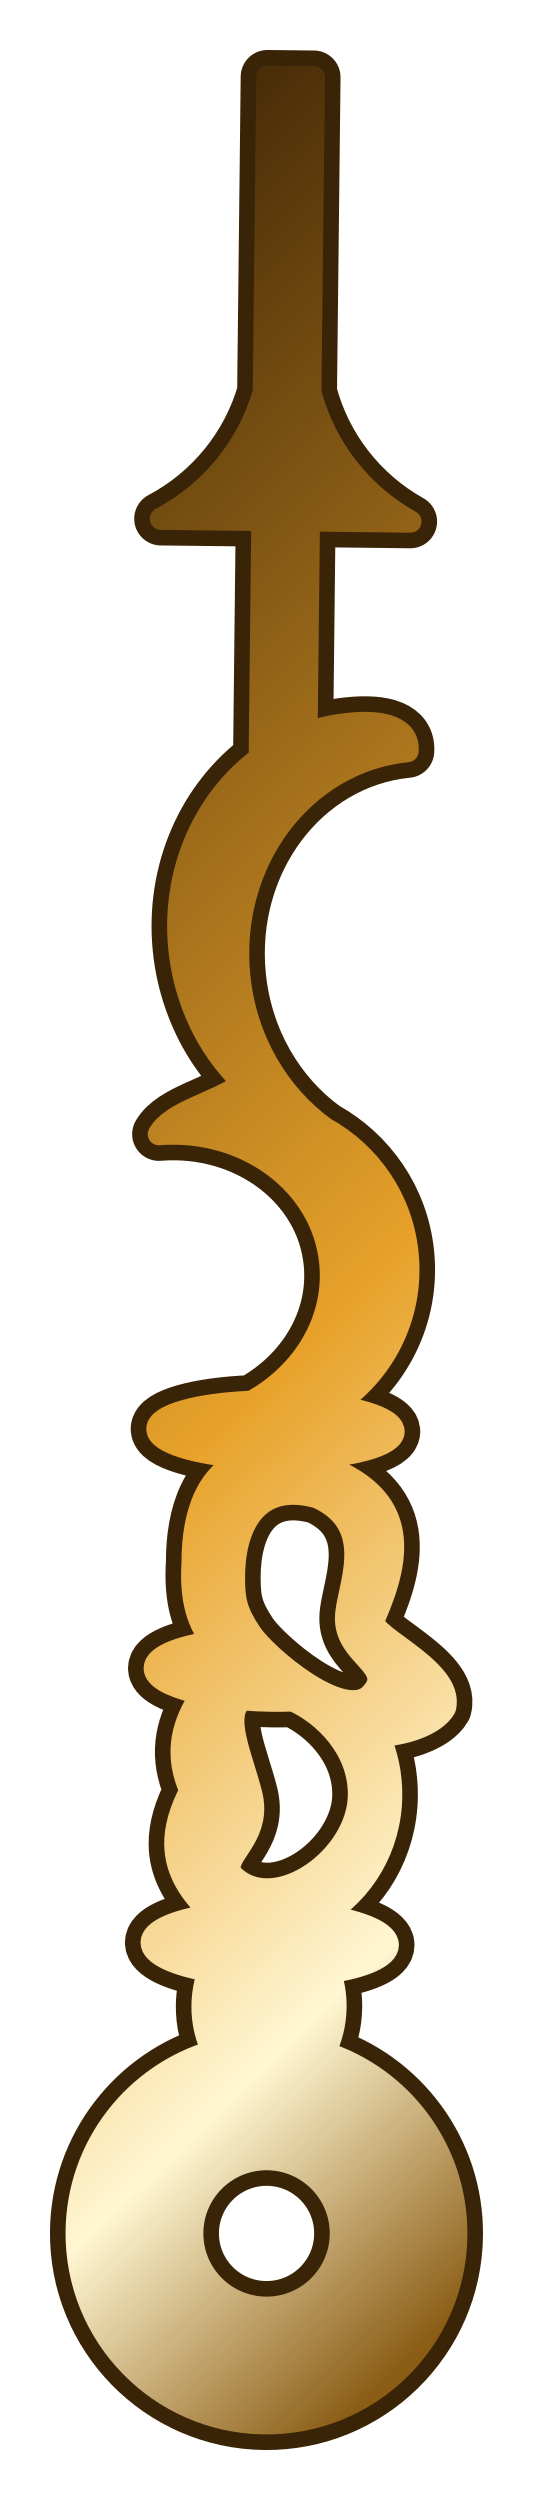
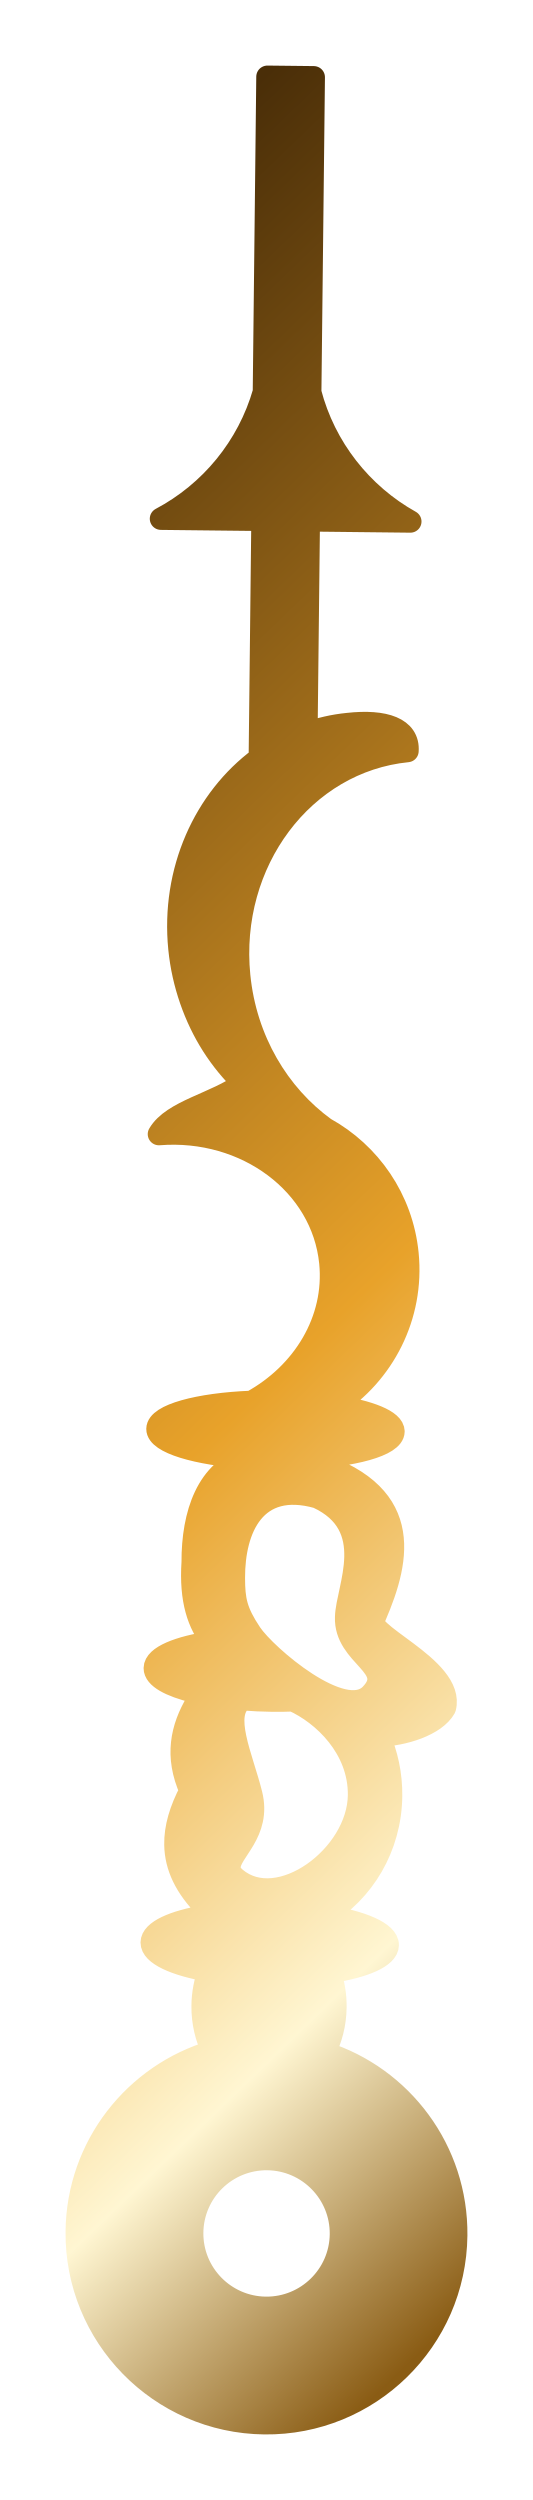
<svg xmlns="http://www.w3.org/2000/svg" width="45.85" height="215.068" viewBox="-23.006 -192.689 45.85 215.068" data-tip="186.088786">
  <defs>
    <linearGradient id="gold" gradientUnits="objectBoundingBox" x1="0" y1="0" x2="1" y2="0">
      <stop offset="0" stop-color="#8a5c14" />
      <stop offset="0.18" stop-color="#fff6d2" />
      <stop offset="0.46" stop-color="#e8a22a" />
      <stop offset="1" stop-color="#4a2e08" />
    </linearGradient>
  </defs>
  <g transform="rotate(-133.6695) translate(-200 -200)">
-     <path d="m211.86 188.64c-6.449-6.295-16.8-6.171-23.095 0.278s-6.163 16.792 0.286 23.087c5.257 5.132 13.099 6.003 19.227 2.654 0.402 1.203 1.122 2.383 2.155 3.392 0.771 0.753 1.632 1.326 2.525 1.726-1.728 2.464-2.49 4.512-1.765 5.22 0.772 0.754 3.025-0.215 5.656-2.254-0.896 3.893 0.259 8.232 3.419 11.317 1.328 1.297 2.865 2.237 4.493 2.815-1.43 1.578-2.698 4.144-2.204 5.765 1.922 3.103 10.057-0.981 9.845 1.098 2.161 5.075 5.478 9.898 13.74 5.041l0.568-0.357c-3.044 3.454-4.747 6.613-3.901 7.439 0.656 0.641 2.688-0.287 5.14-2.192-0.962 4.97 0.833 10.299 5.092 13.626 3.741 2.922 8.51 3.623 12.721 2.303 4.834-0.885 10.188 0.308 14.575 3.735 7.742 6.048 9.529 16.721 3.983 23.821 1.326 1.463 3.298 0.426 5.229-2.106 0.765-0.979 1.388-2.037 1.878-3.13l13.11 12.798-6.101 6.249c4.606-1.423 9.68-0.945 13.983 1.445l19.399 18.938 2.787-2.855-19.407-18.946c-2.488-4.242-3.084-9.301-1.773-13.936l-6.101 6.249-14.67-14.321c0.734-5.849-1.766-12.167-7.072-16.312-1.223-0.955-2.525-1.733-3.867-2.346s-2.729-1.065-4.125-1.341-2.808-0.379-4.193-0.323c0.395-2.953 2.499-6.055 1.856-8.289-4.754 5.842-12.836 7.208-18.181 3.033-3.91-3.055-5.29-8.245-3.982-13.17 3.049-3.458 4.755-6.636 3.908-7.463-0.836-0.816-3.894 0.919-7.225 3.974 1.75-3.263-0.151-6.846-3.169-9.707-2.196-2.388-4.183-3.331-6.162-3.471 1.743-2.456 2.531-4.487 1.829-5.173-0.571-0.558-2.009-0.102-3.826 1.056l-0.784-0.452c-0.692-2.486-2.076-4.569-5.139-5.661-0.593-1.766-1.387-3.156-2.466-4.151-1.388-1.28-3.253-1.903-5.769-1.846l-0.467-0.503c1.584-2.332 2.258-4.252 1.562-4.931-0.725-0.707-2.753 0.103-5.176 1.89-0.422-0.883-1.015-1.73-1.786-2.482-1.034-1.01-2.236-1.694-3.451-2.065 3.203-6.209 2.149-14.034-3.108-19.166zm-6.941 7.11c2.526 2.466 2.575 6.518 0.109 9.044s-6.518 2.575-9.044 0.109-2.575-6.518-0.109-9.044 6.518-2.575 9.044-0.109zm20.51 24.012c0.993 0.943 0.274 4.01 3.28 5.715 2.889 1.639 6.754 2.877 6.396 5.097-0.613 0.547-1.236 1.137-1.855 1.771-0.423 0.433-0.82 0.863-1.2 1.294-2.649 1.077-6.93 1.293-9.819-1.527-3.768-3.679-2.653-12.098 2.169-12.616 0.477-0.051 0.799 0.048 1.028 0.266zm17.752 17.472c3.105 2.943 4.849 7.148 0.049 9.991-5.487 2.157-7.382-3.558-9.149-5.335-2.355-2.428-6.137 0.295-6.285-3.056-0.149-3.386 8.648-4.246 10.915-3.852s3.104 0.957 4.471 2.252z" fill="none" stroke="#3a2408" stroke-width="4.6" stroke-linejoin="round" stroke-linecap="round" fill-rule="evenodd" />
    <path d="m211.86 188.64c-6.449-6.295-16.8-6.171-23.095 0.278s-6.163 16.792 0.286 23.087c5.257 5.132 13.099 6.003 19.227 2.654 0.402 1.203 1.122 2.383 2.155 3.392 0.771 0.753 1.632 1.326 2.525 1.726-1.728 2.464-2.49 4.512-1.765 5.22 0.772 0.754 3.025-0.215 5.656-2.254-0.896 3.893 0.259 8.232 3.419 11.317 1.328 1.297 2.865 2.237 4.493 2.815-1.43 1.578-2.698 4.144-2.204 5.765 1.922 3.103 10.057-0.981 9.845 1.098 2.161 5.075 5.478 9.898 13.74 5.041l0.568-0.357c-3.044 3.454-4.747 6.613-3.901 7.439 0.656 0.641 2.688-0.287 5.14-2.192-0.962 4.97 0.833 10.299 5.092 13.626 3.741 2.922 8.51 3.623 12.721 2.303 4.834-0.885 10.188 0.308 14.575 3.735 7.742 6.048 9.529 16.721 3.983 23.821 1.326 1.463 3.298 0.426 5.229-2.106 0.765-0.979 1.388-2.037 1.878-3.13l13.11 12.798-6.101 6.249c4.606-1.423 9.68-0.945 13.983 1.445l19.399 18.938 2.787-2.855-19.407-18.946c-2.488-4.242-3.084-9.301-1.773-13.936l-6.101 6.249-14.67-14.321c0.734-5.849-1.766-12.167-7.072-16.312-1.223-0.955-2.525-1.733-3.867-2.346s-2.729-1.065-4.125-1.341-2.808-0.379-4.193-0.323c0.395-2.953 2.499-6.055 1.856-8.289-4.754 5.842-12.836 7.208-18.181 3.033-3.91-3.055-5.29-8.245-3.982-13.17 3.049-3.458 4.755-6.636 3.908-7.463-0.836-0.816-3.894 0.919-7.225 3.974 1.75-3.263-0.151-6.846-3.169-9.707-2.196-2.388-4.183-3.331-6.162-3.471 1.743-2.456 2.531-4.487 1.829-5.173-0.571-0.558-2.009-0.102-3.826 1.056l-0.784-0.452c-0.692-2.486-2.076-4.569-5.139-5.661-0.593-1.766-1.387-3.156-2.466-4.151-1.388-1.28-3.253-1.903-5.769-1.846l-0.467-0.503c1.584-2.332 2.258-4.252 1.562-4.931-0.725-0.707-2.753 0.103-5.176 1.89-0.422-0.883-1.015-1.73-1.786-2.482-1.034-1.01-2.236-1.694-3.451-2.065 3.203-6.209 2.149-14.034-3.108-19.166zm-6.941 7.11c2.526 2.466 2.575 6.518 0.109 9.044s-6.518 2.575-9.044 0.109-2.575-6.518-0.109-9.044 6.518-2.575 9.044-0.109zm20.51 24.012c0.993 0.943 0.274 4.01 3.28 5.715 2.889 1.639 6.754 2.877 6.396 5.097-0.613 0.547-1.236 1.137-1.855 1.771-0.423 0.433-0.82 0.863-1.2 1.294-2.649 1.077-6.93 1.293-9.819-1.527-3.768-3.679-2.653-12.098 2.169-12.616 0.477-0.051 0.799 0.048 1.028 0.266zm17.752 17.472c3.105 2.943 4.849 7.148 0.049 9.991-5.487 2.157-7.382-3.558-9.149-5.335-2.355-2.428-6.137 0.295-6.285-3.056-0.149-3.386 8.648-4.246 10.915-3.852s3.104 0.957 4.471 2.252z" fill="url(#gold)" stroke="url(#gold)" stroke-width="1.919" stroke-linejoin="round" stroke-linecap="round" fill-rule="evenodd" />
  </g>
</svg>
